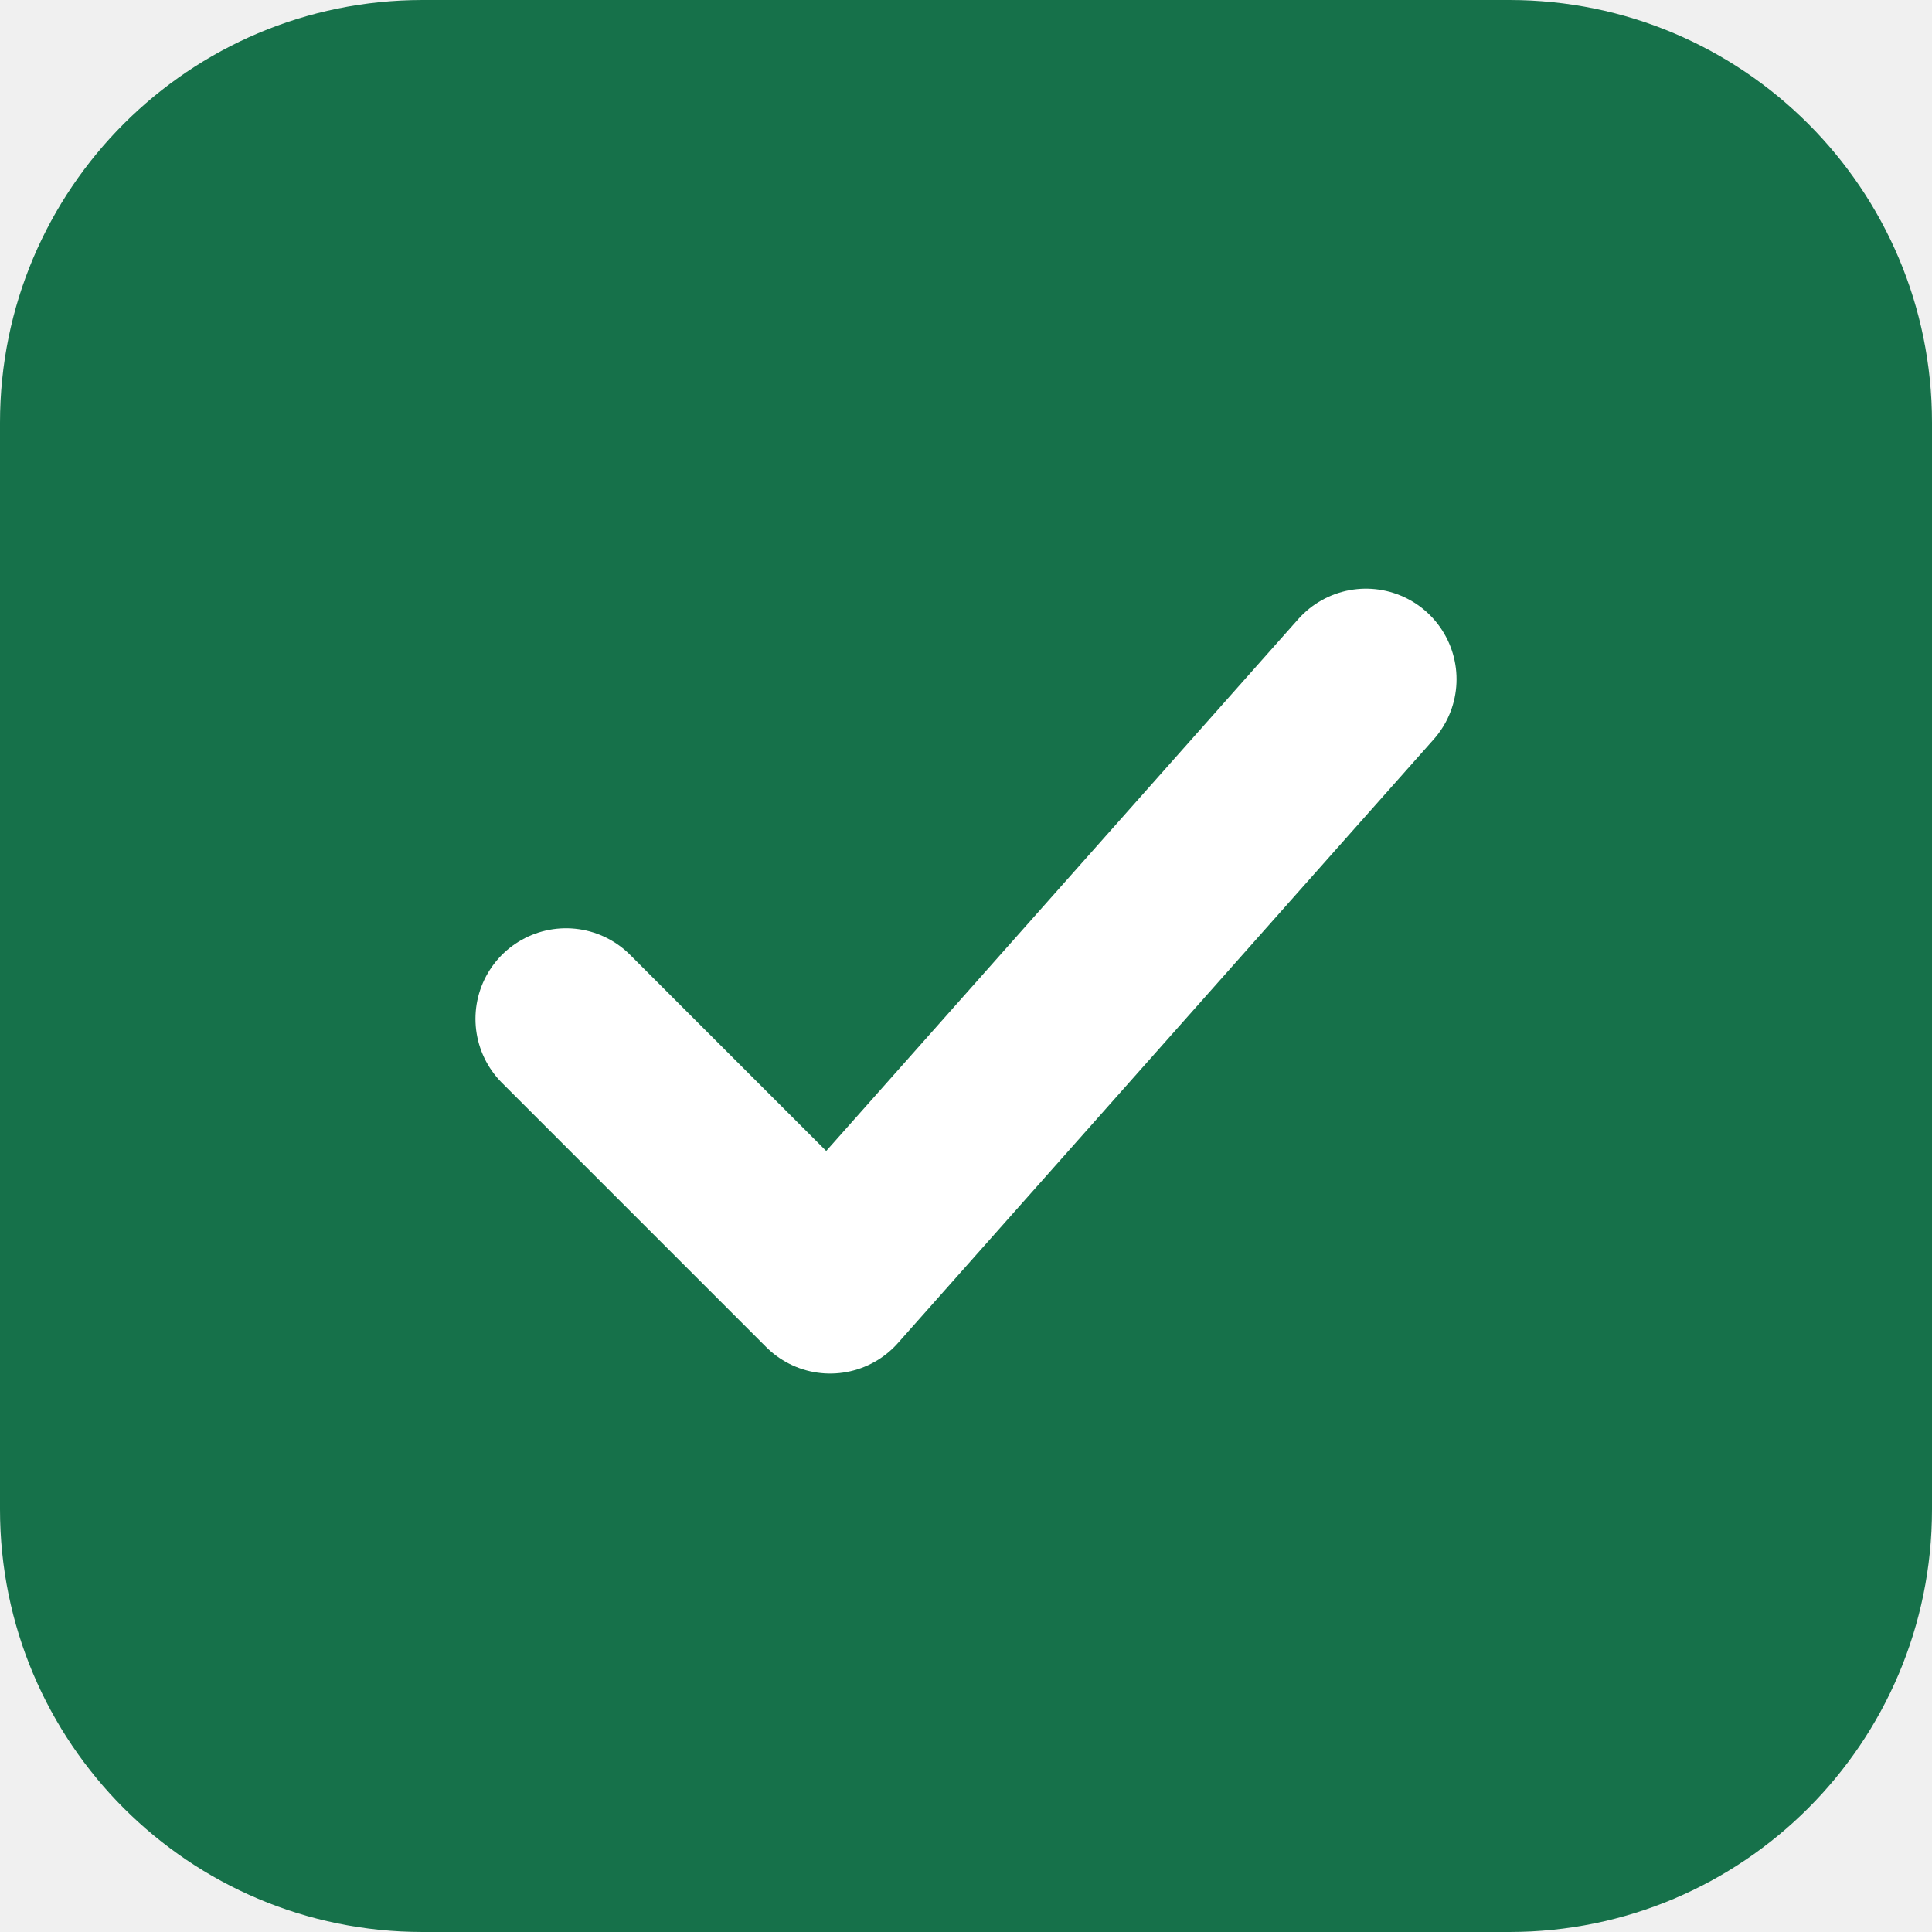
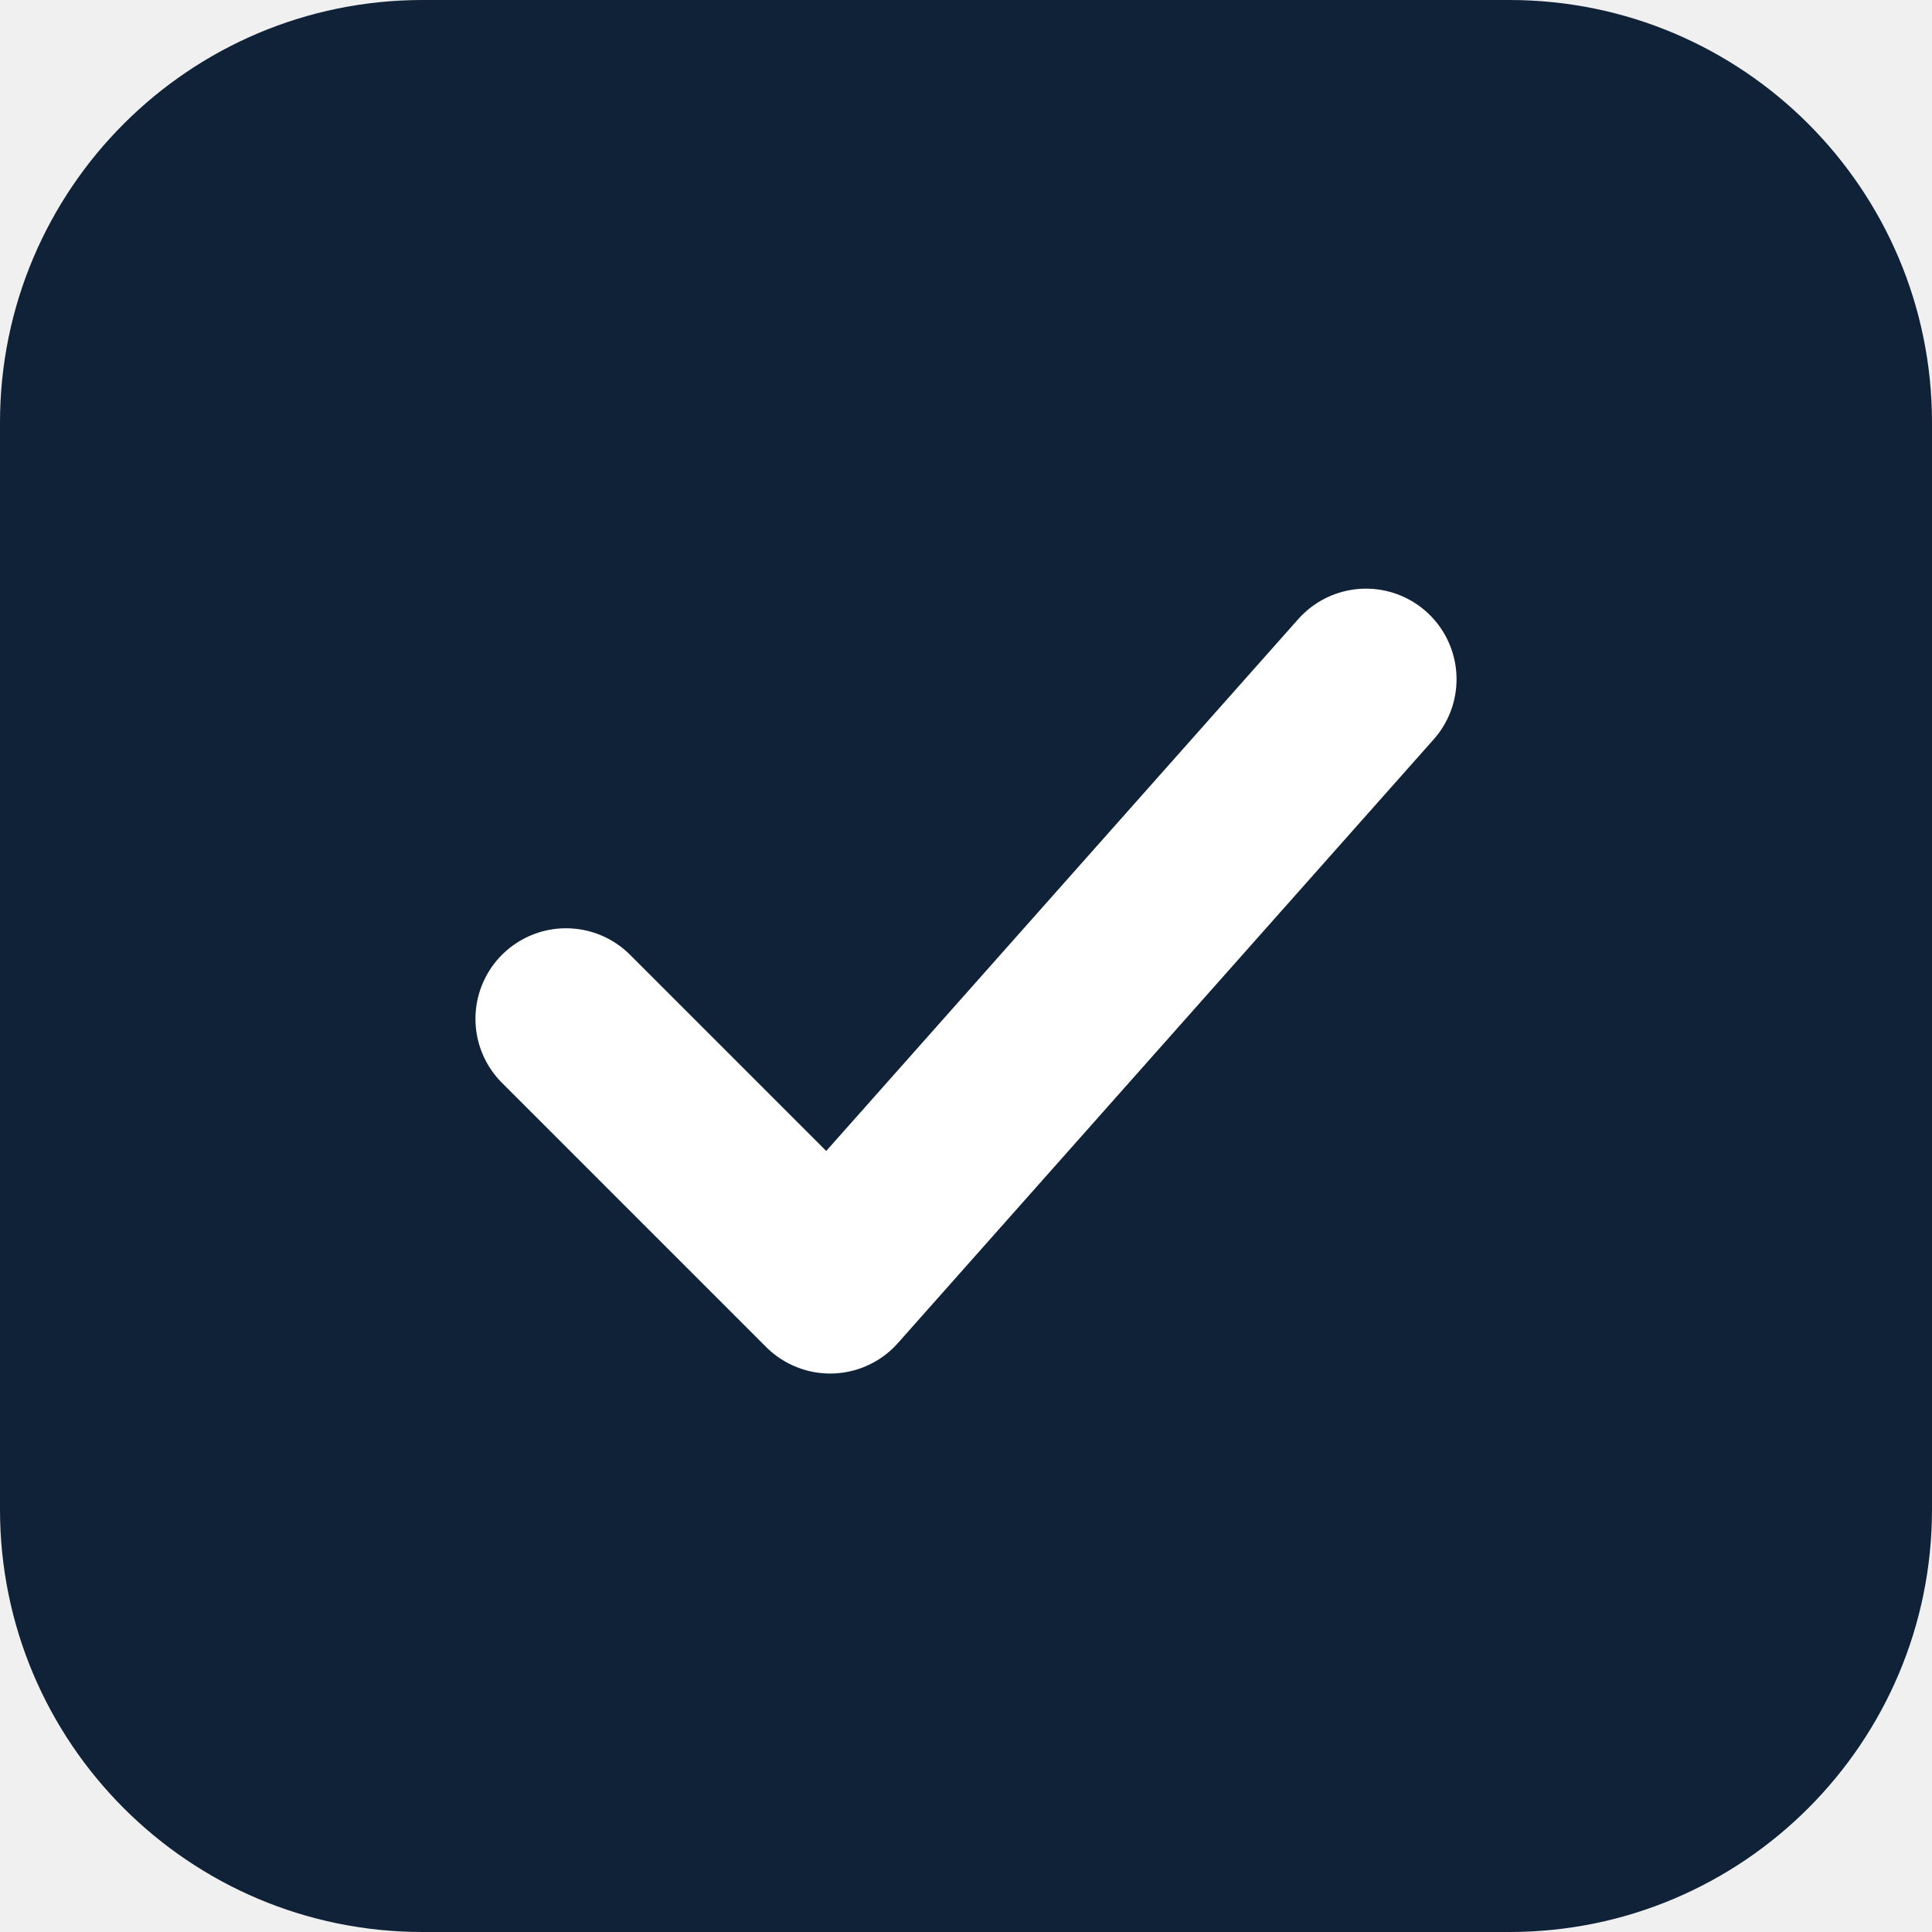
<svg xmlns="http://www.w3.org/2000/svg" viewBox="0 0 512 512">
-   <rect width="512" height="512" rx="112" fill="#16714a" />
+   <rect width="512" height="512" rx="112" fill="#0f2238" />
  <path d="M150 270l70 70 142-160" fill="none" stroke="#fff" stroke-width="48" stroke-linecap="round" stroke-linejoin="round" />
</svg>
